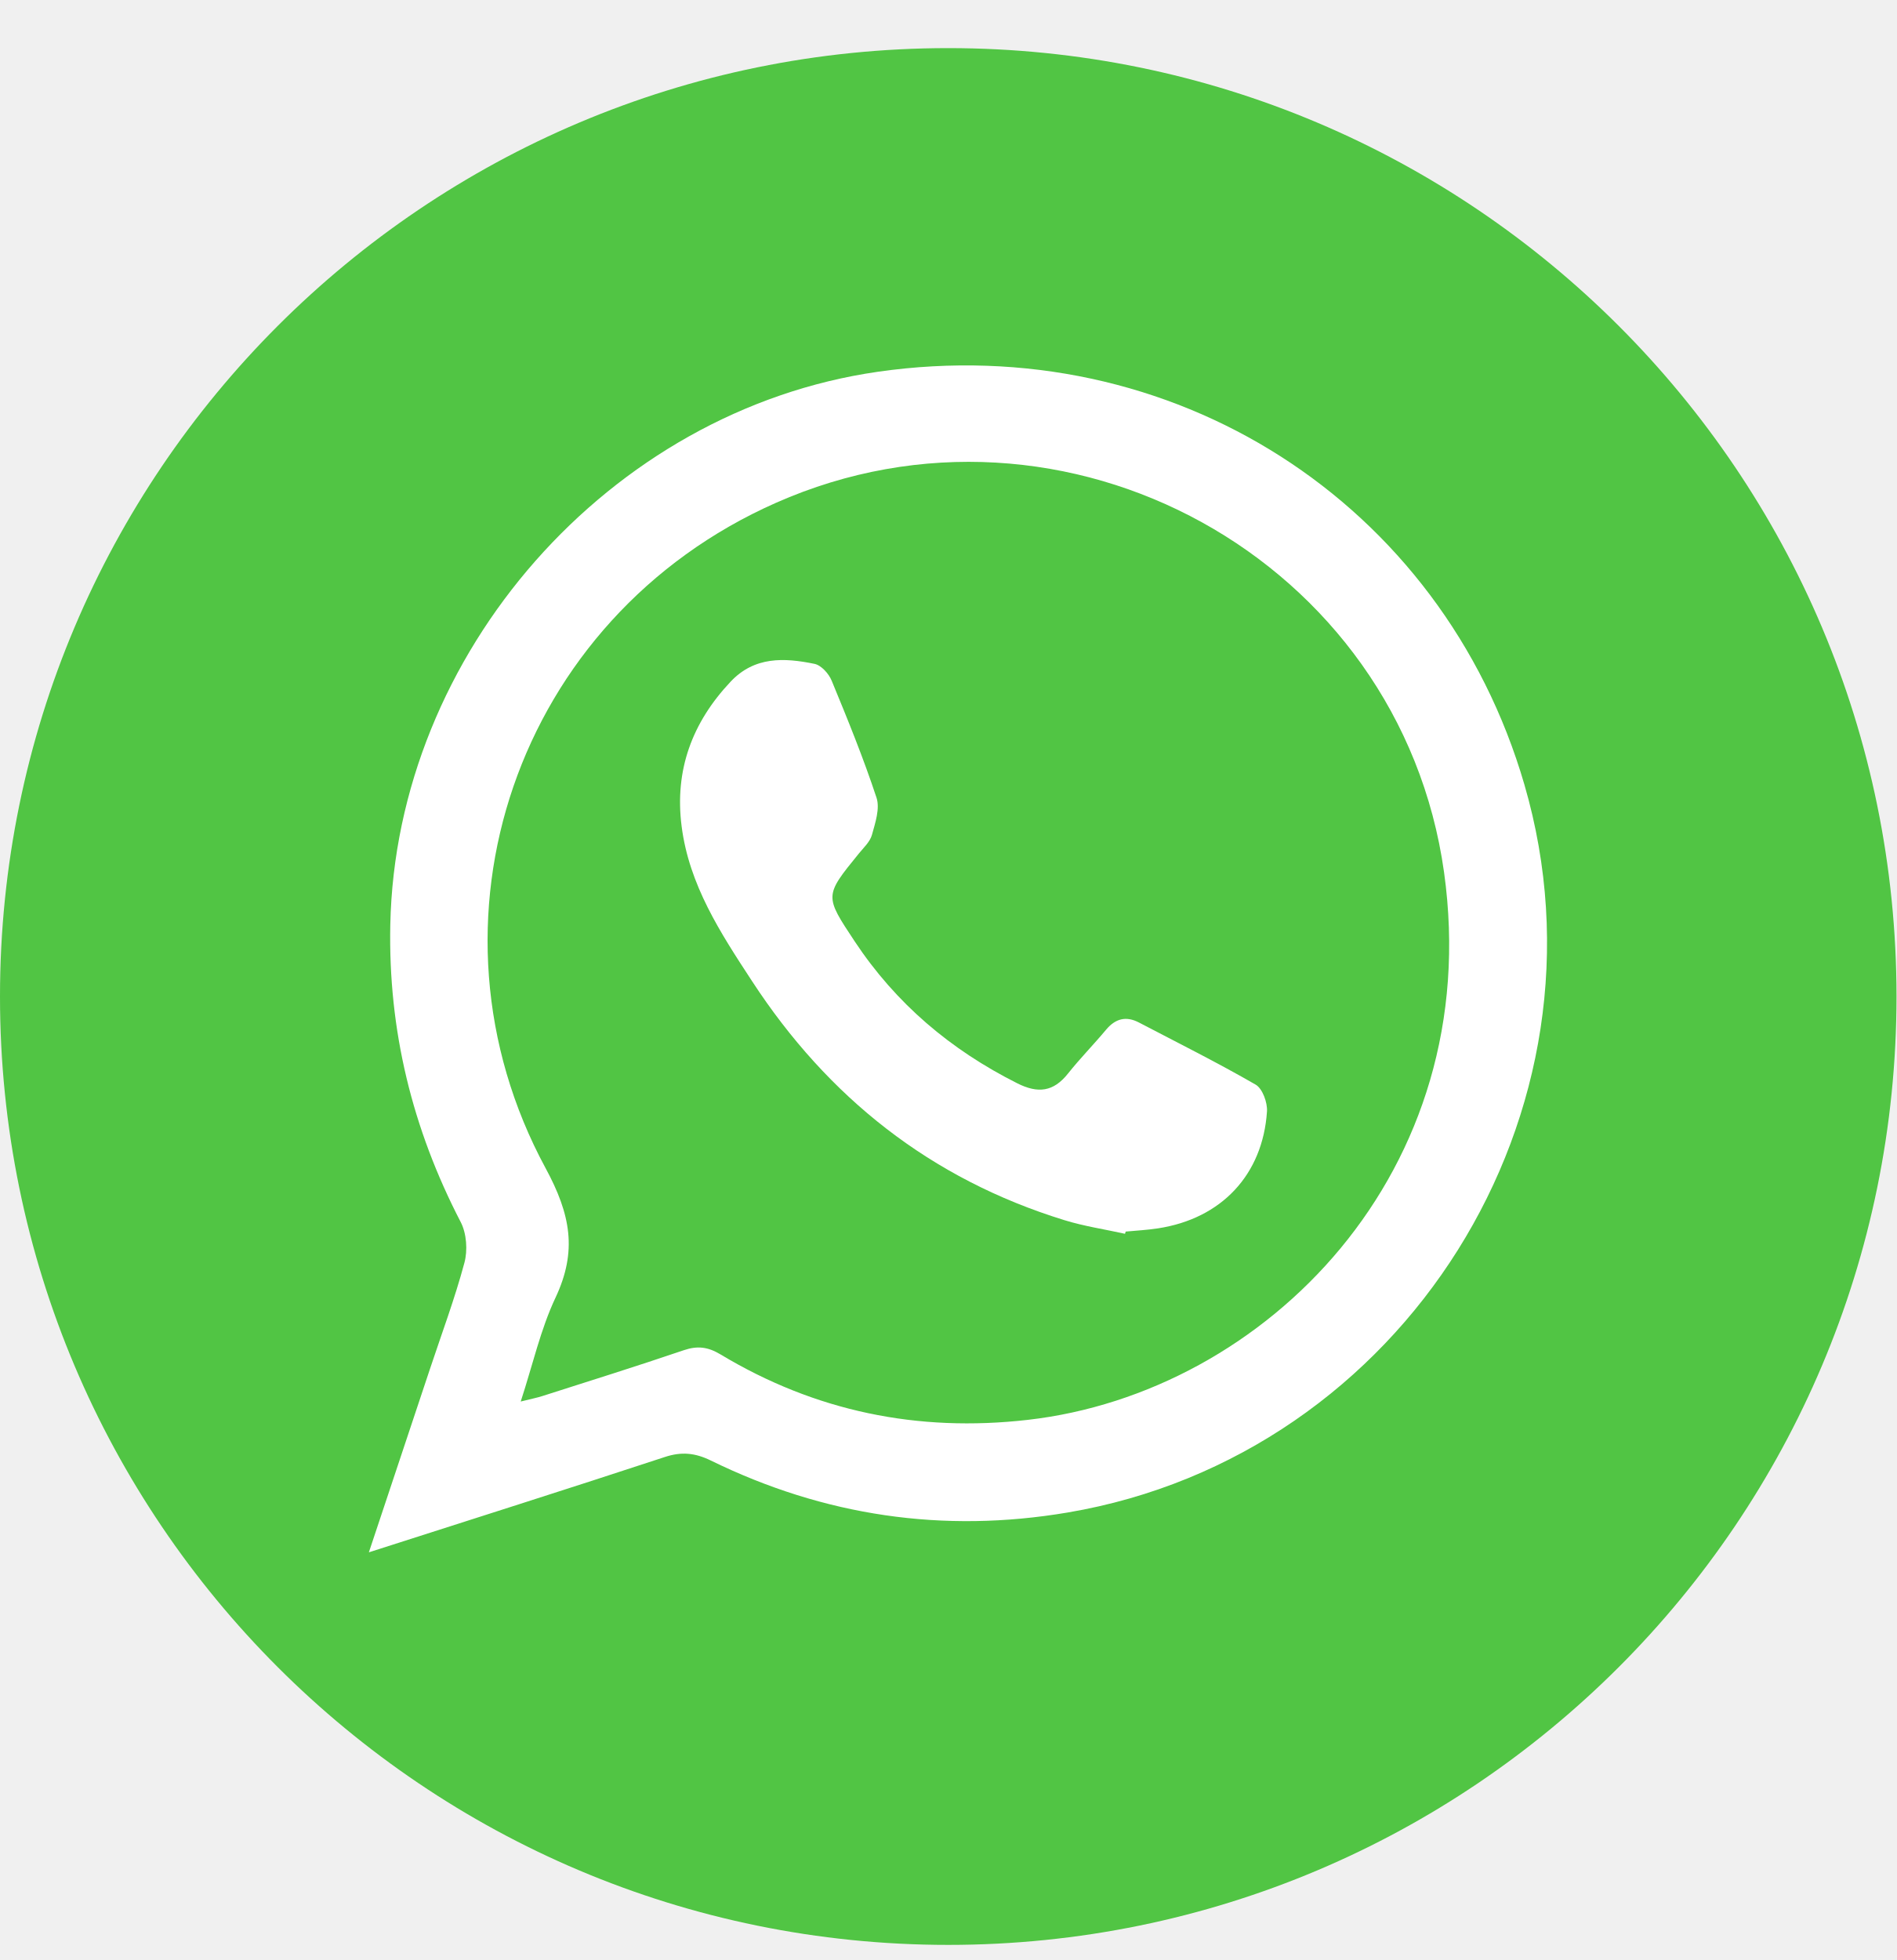
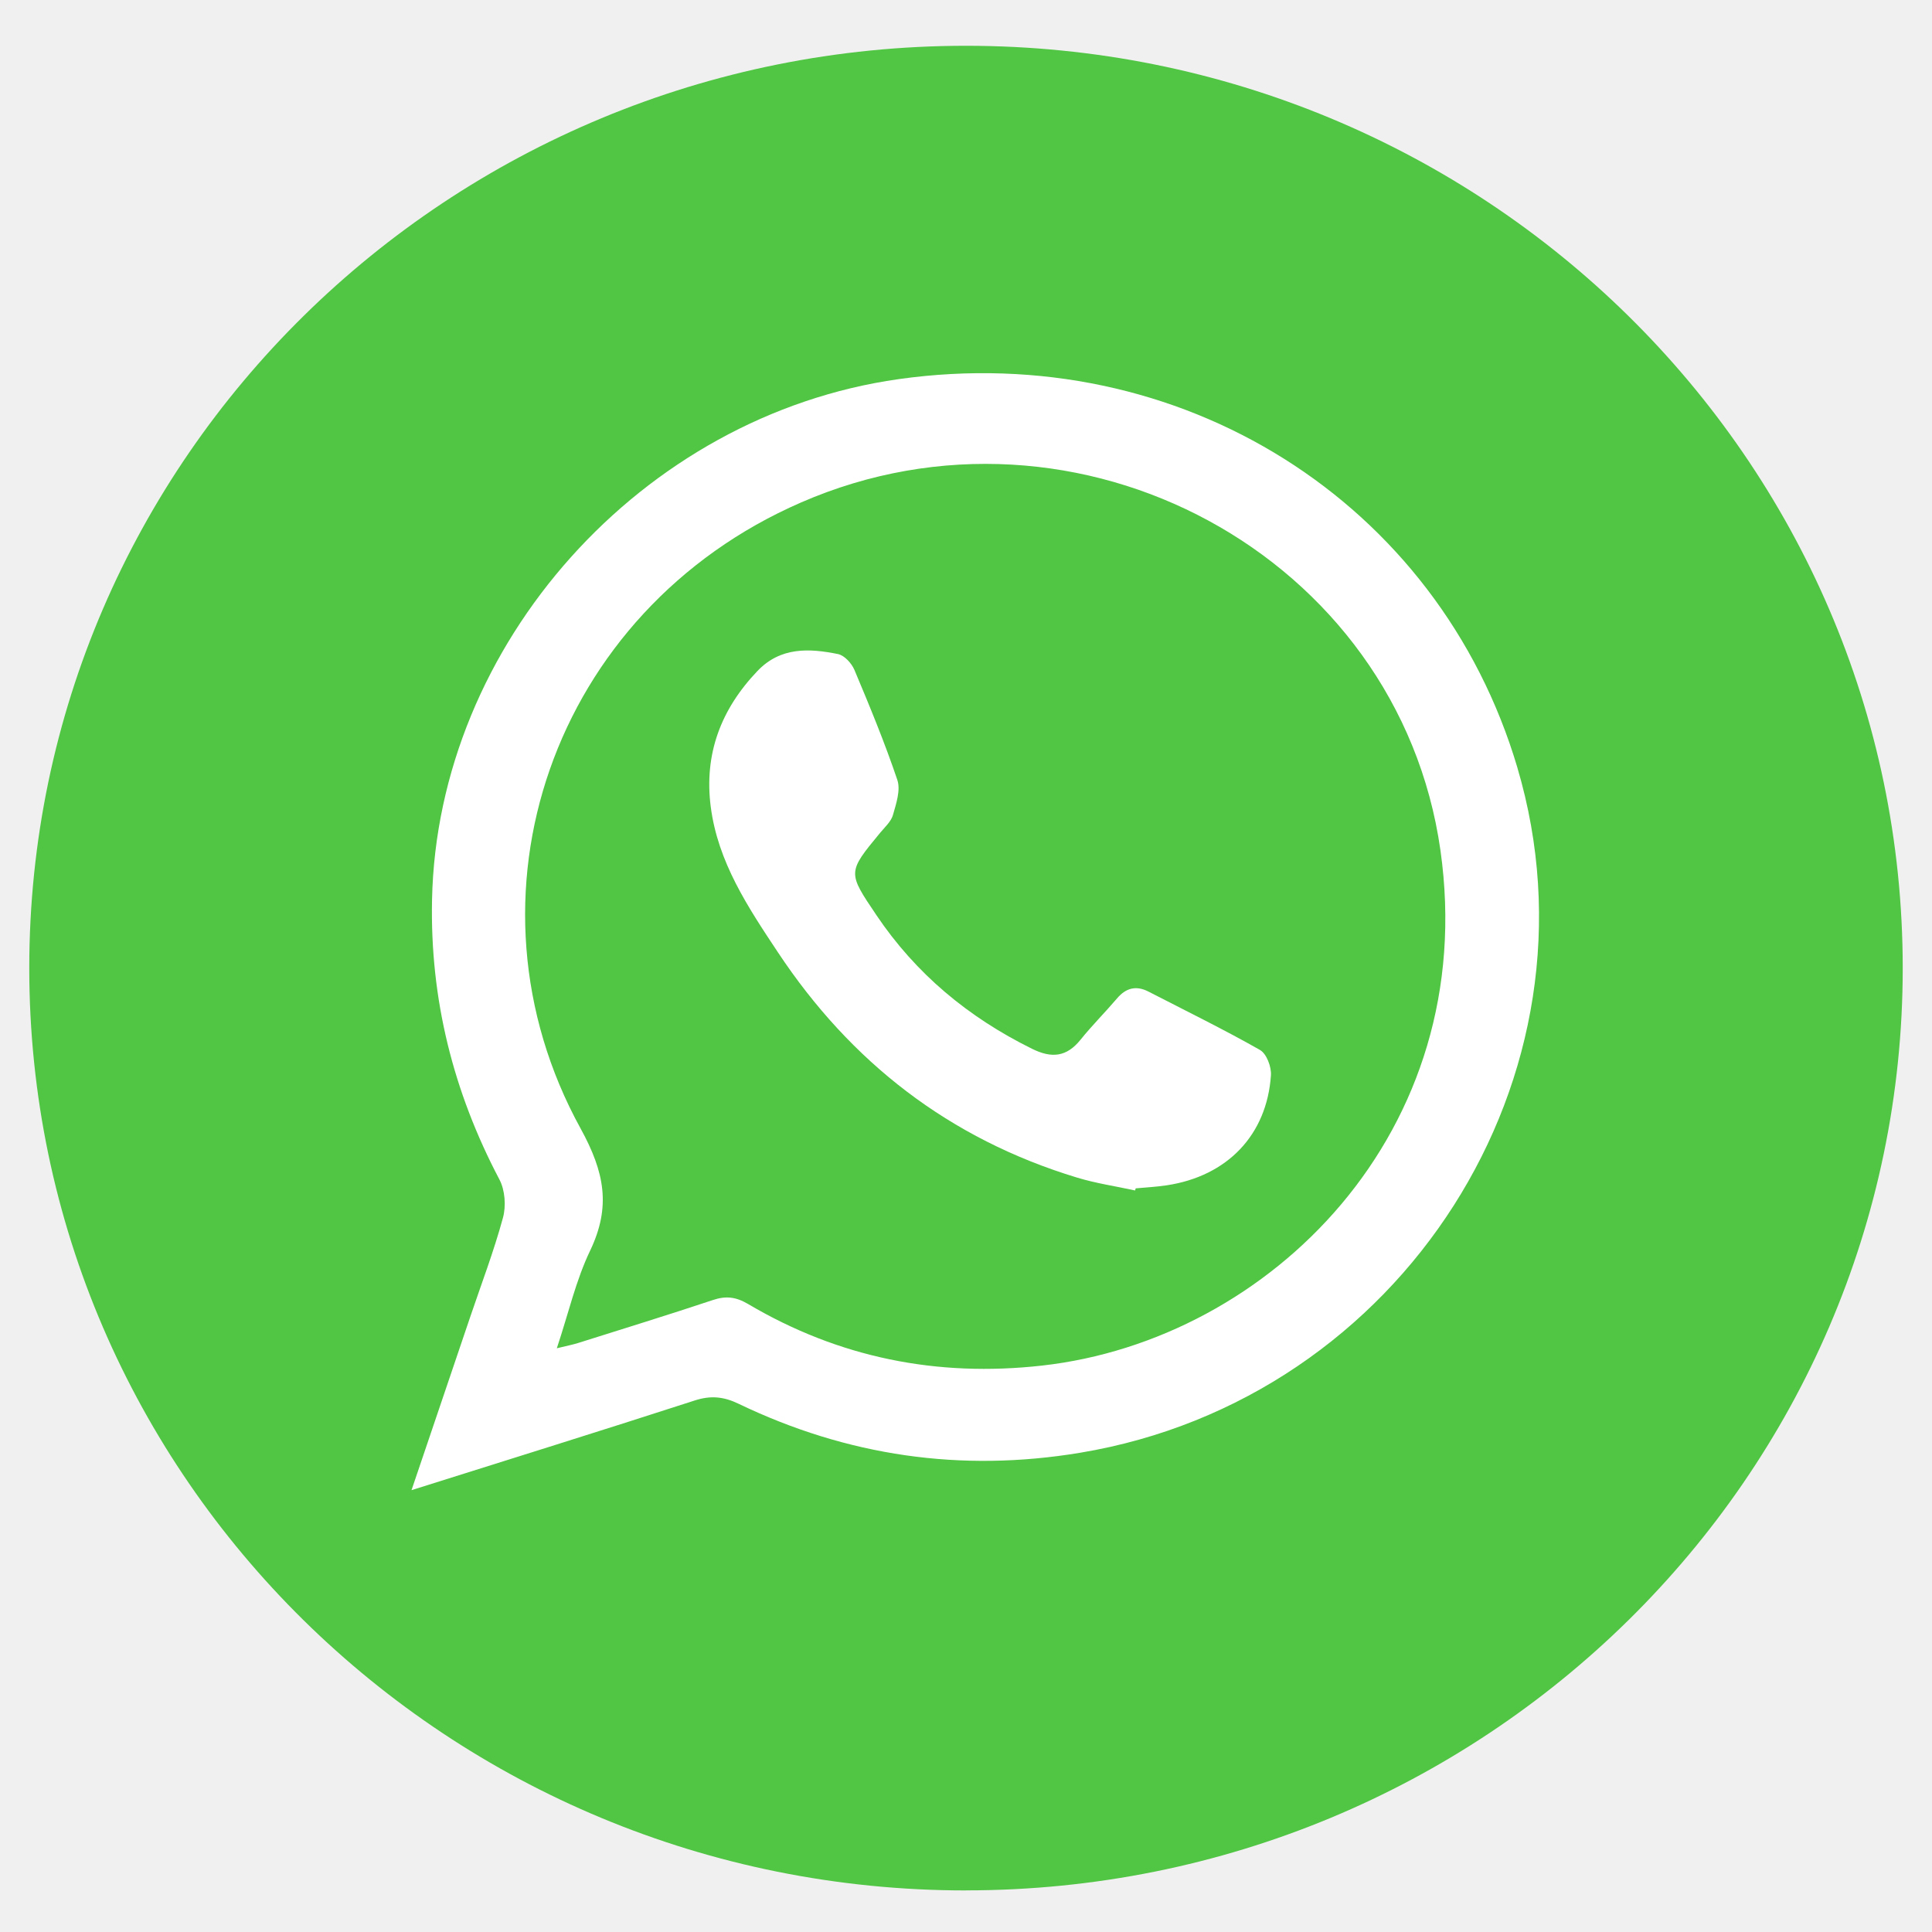
- <svg xmlns="http://www.w3.org/2000/svg" width="30px" height="31px" viewBox="0 0 30 31" version="1.1">
-   <defs />
-   <g id="Page-1" stroke="none" stroke-width="1" fill="none" fill-rule="evenodd">
-     <g id="whatsapp">
-       <g id="Imported-Layers-Copy" fill="#51C544">
-         <path d="M15,30.761 C23.284,30.761 30,24.046 30,15.761 C30,7.477 23.284,0.761 15,0.761 C6.716,0.761 0,7.477 0,15.761 C0,24.046 6.716,30.761 15,30.761 Z" id="Oval-1-Copy-9" />
-       </g>
-       <g id="Imported-Layers" transform="translate(5, 5)" fill="#FFFFFF">
-         <path d="M19.114,7.41 C17.812,2.939 13.539,0.211 8.886,0.88 C4.636,1.491 1.261,5.334 1.174,9.627 C1.14,11.297 1.522,12.852 2.288,14.329 C2.381,14.509 2.4,14.776 2.346,14.974 C2.194,15.541 1.987,16.093 1.802,16.65 C1.49,17.586 1.178,18.522 0.835,19.552 C2.465,19.029 3.993,18.546 5.515,18.045 C5.781,17.957 5.996,17.979 6.244,18.1 C8.037,18.977 9.918,19.256 11.891,18.922 C17.209,18.021 20.622,12.585 19.114,7.41 L19.114,7.41 Z M11.258,17.457 C9.515,17.656 7.896,17.323 6.396,16.421 C6.199,16.303 6.034,16.282 5.818,16.355 C5.077,16.607 4.329,16.841 3.584,17.079 C3.495,17.108 3.403,17.125 3.237,17.167 C3.43,16.576 3.552,16.023 3.788,15.523 C4.134,14.787 4.028,14.21 3.63,13.475 C1.528,9.589 3.162,4.772 7.274,2.953 C11.842,0.931 17.151,3.847 17.843,8.796 C18.503,13.527 15.02,17.028 11.258,17.457 L11.258,17.457 Z" id="Fill-1" />
-         <path d="M14.863,12.155 C14.259,11.807 13.634,11.495 13.016,11.172 C12.812,11.066 12.644,11.11 12.496,11.287 C12.3,11.522 12.084,11.741 11.894,11.98 C11.664,12.27 11.419,12.298 11.092,12.134 C10.039,11.605 9.173,10.874 8.52,9.889 C8.043,9.168 8.038,9.173 8.584,8.502 C8.661,8.407 8.763,8.314 8.793,8.204 C8.846,8.013 8.922,7.787 8.865,7.616 C8.658,6.989 8.408,6.376 8.156,5.766 C8.111,5.655 7.991,5.522 7.885,5.5 C7.408,5.402 6.935,5.378 6.555,5.784 C5.949,6.428 5.669,7.18 5.782,8.066 C5.9,8.997 6.397,9.755 6.895,10.516 C8.098,12.359 9.724,13.647 11.836,14.298 C12.149,14.395 12.476,14.443 12.796,14.514 C12.8,14.502 12.803,14.49 12.807,14.479 C12.977,14.463 13.149,14.454 13.318,14.428 C14.319,14.275 14.975,13.583 15.042,12.579 C15.051,12.438 14.971,12.218 14.863,12.155" id="Fill-2" />
-       </g>
+ <svg xmlns="http://www.w3.org/2000/svg" width="66" height="66" viewBox="0 0 66 66">
+   <g fill="none" fill-rule="evenodd">
+     <path d="M33 64.578c17.673 0 32-14.106 32-31.507 0-17.4-14.327-31.507-32-31.507-17.673 0-32 14.107-32 31.508C1 50.473 15.327 64.58 33 64.58z" fill="#51C544" />
+     <g fill="#FFF">
+       <path d="M51.837 26.226c-2.693-9.09-11.523-14.633-21.14-13.274-8.782 1.242-15.758 9.054-15.938 17.782-.07 3.394.72 6.554 2.3 9.556.194.366.233.91.122 1.313-.313 1.152-.742 2.273-1.125 3.406l-1.998 5.897c3.367-1.06 6.525-2.044 9.67-3.062.55-.18.994-.135 1.508.113 3.704 1.78 7.592 2.35 11.67 1.67 10.99-1.83 18.045-12.882 14.93-23.402zM35.6 46.65c-3.602.404-6.948-.273-10.048-2.105-.408-.24-.75-.284-1.195-.135-1.532.51-3.077.986-4.618 1.472-.184.057-.374.093-.717.177.4-1.2.652-2.325 1.14-3.34.714-1.498.494-2.67-.327-4.166-4.345-7.898-.97-17.69 7.53-21.388 9.44-4.11 20.413 1.817 21.842 11.878C50.573 38.66 43.374 45.778 35.6 46.65z" />
+       <path d="M43.05 35.872c-1.248-.708-2.54-1.34-3.817-1.998-.42-.216-.77-.126-1.074.234-.407.477-.854.923-1.246 1.41-.474.588-.98.645-1.658.31-2.175-1.074-3.965-2.56-5.314-4.563-.986-1.465-.998-1.455.13-2.82.16-.192.37-.38.434-.605.11-.387.266-.847.15-1.194-.43-1.275-.945-2.52-1.467-3.762-.095-.224-.342-.496-.56-.54-.987-.2-1.964-.247-2.75.576-1.252 1.31-1.83 2.84-1.598 4.64.244 1.893 1.272 3.433 2.3 4.98 2.487 3.747 5.848 6.364 10.212 7.688.646.197 1.322.295 1.985.44l.02-.072c.353-.033.708-.05 1.058-.104 2.068-.31 3.424-1.718 3.562-3.758.02-.286-.147-.734-.37-.862" />
    </g>
  </g>
</svg>
